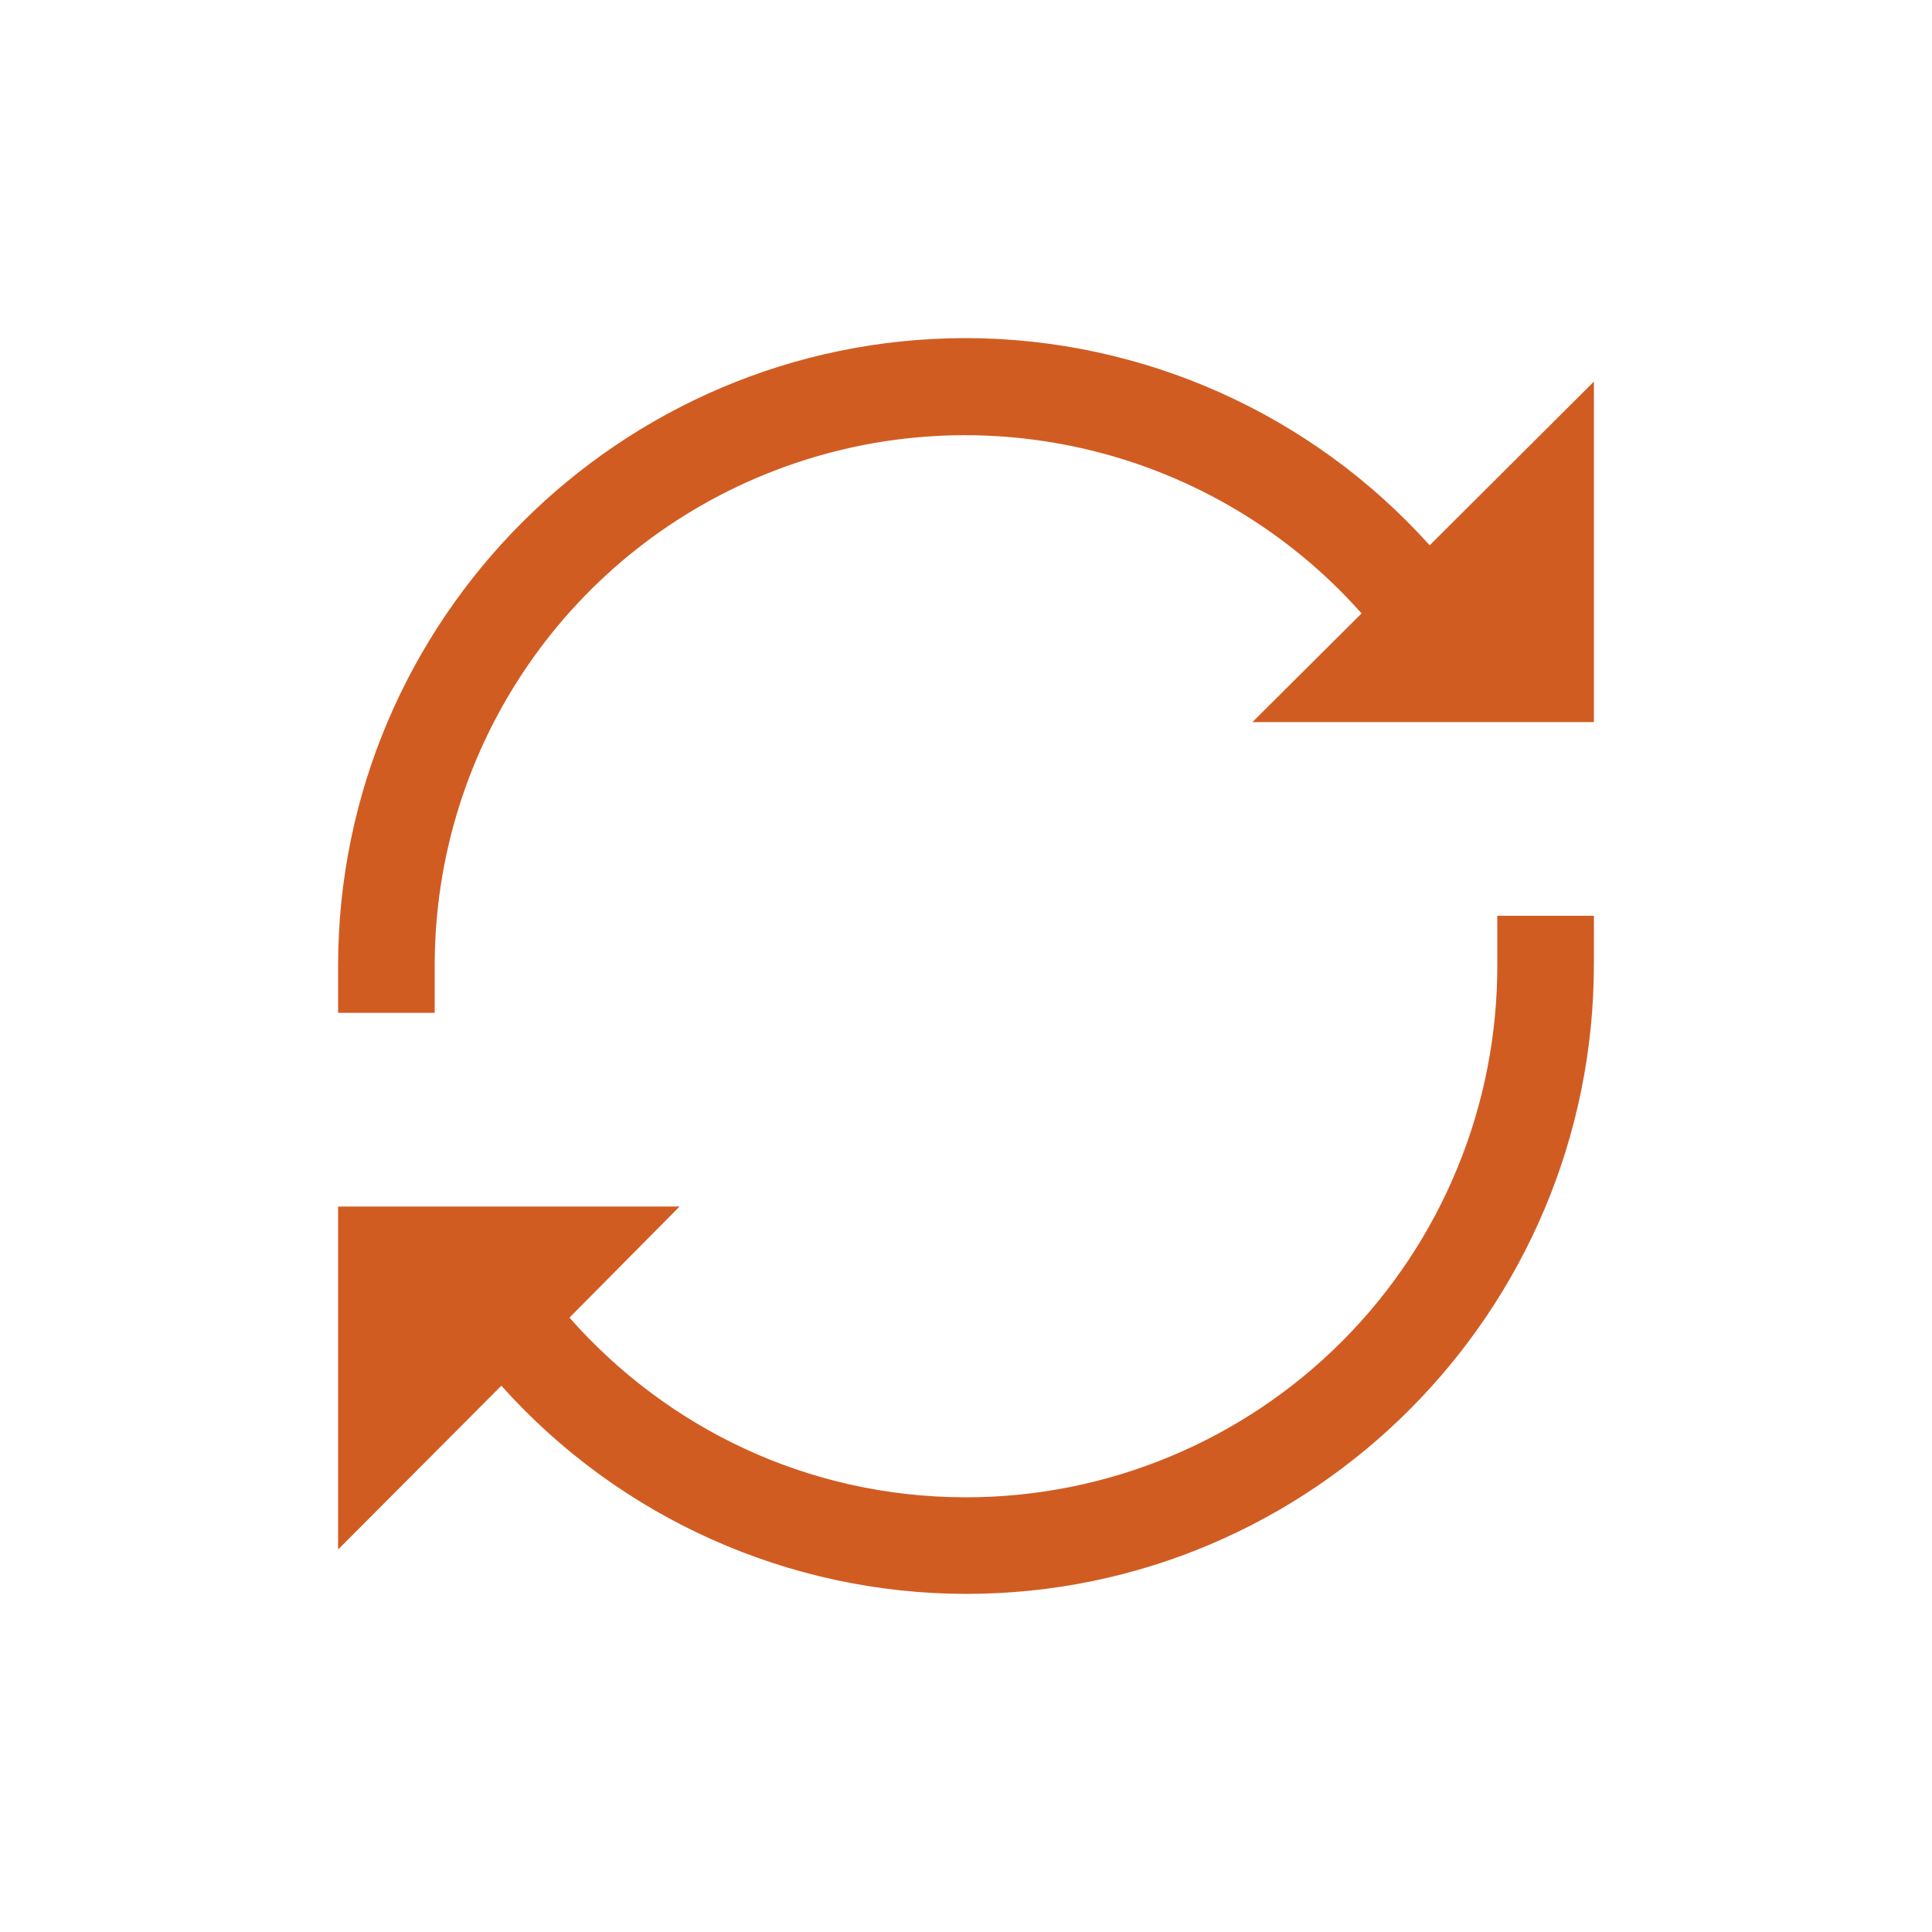
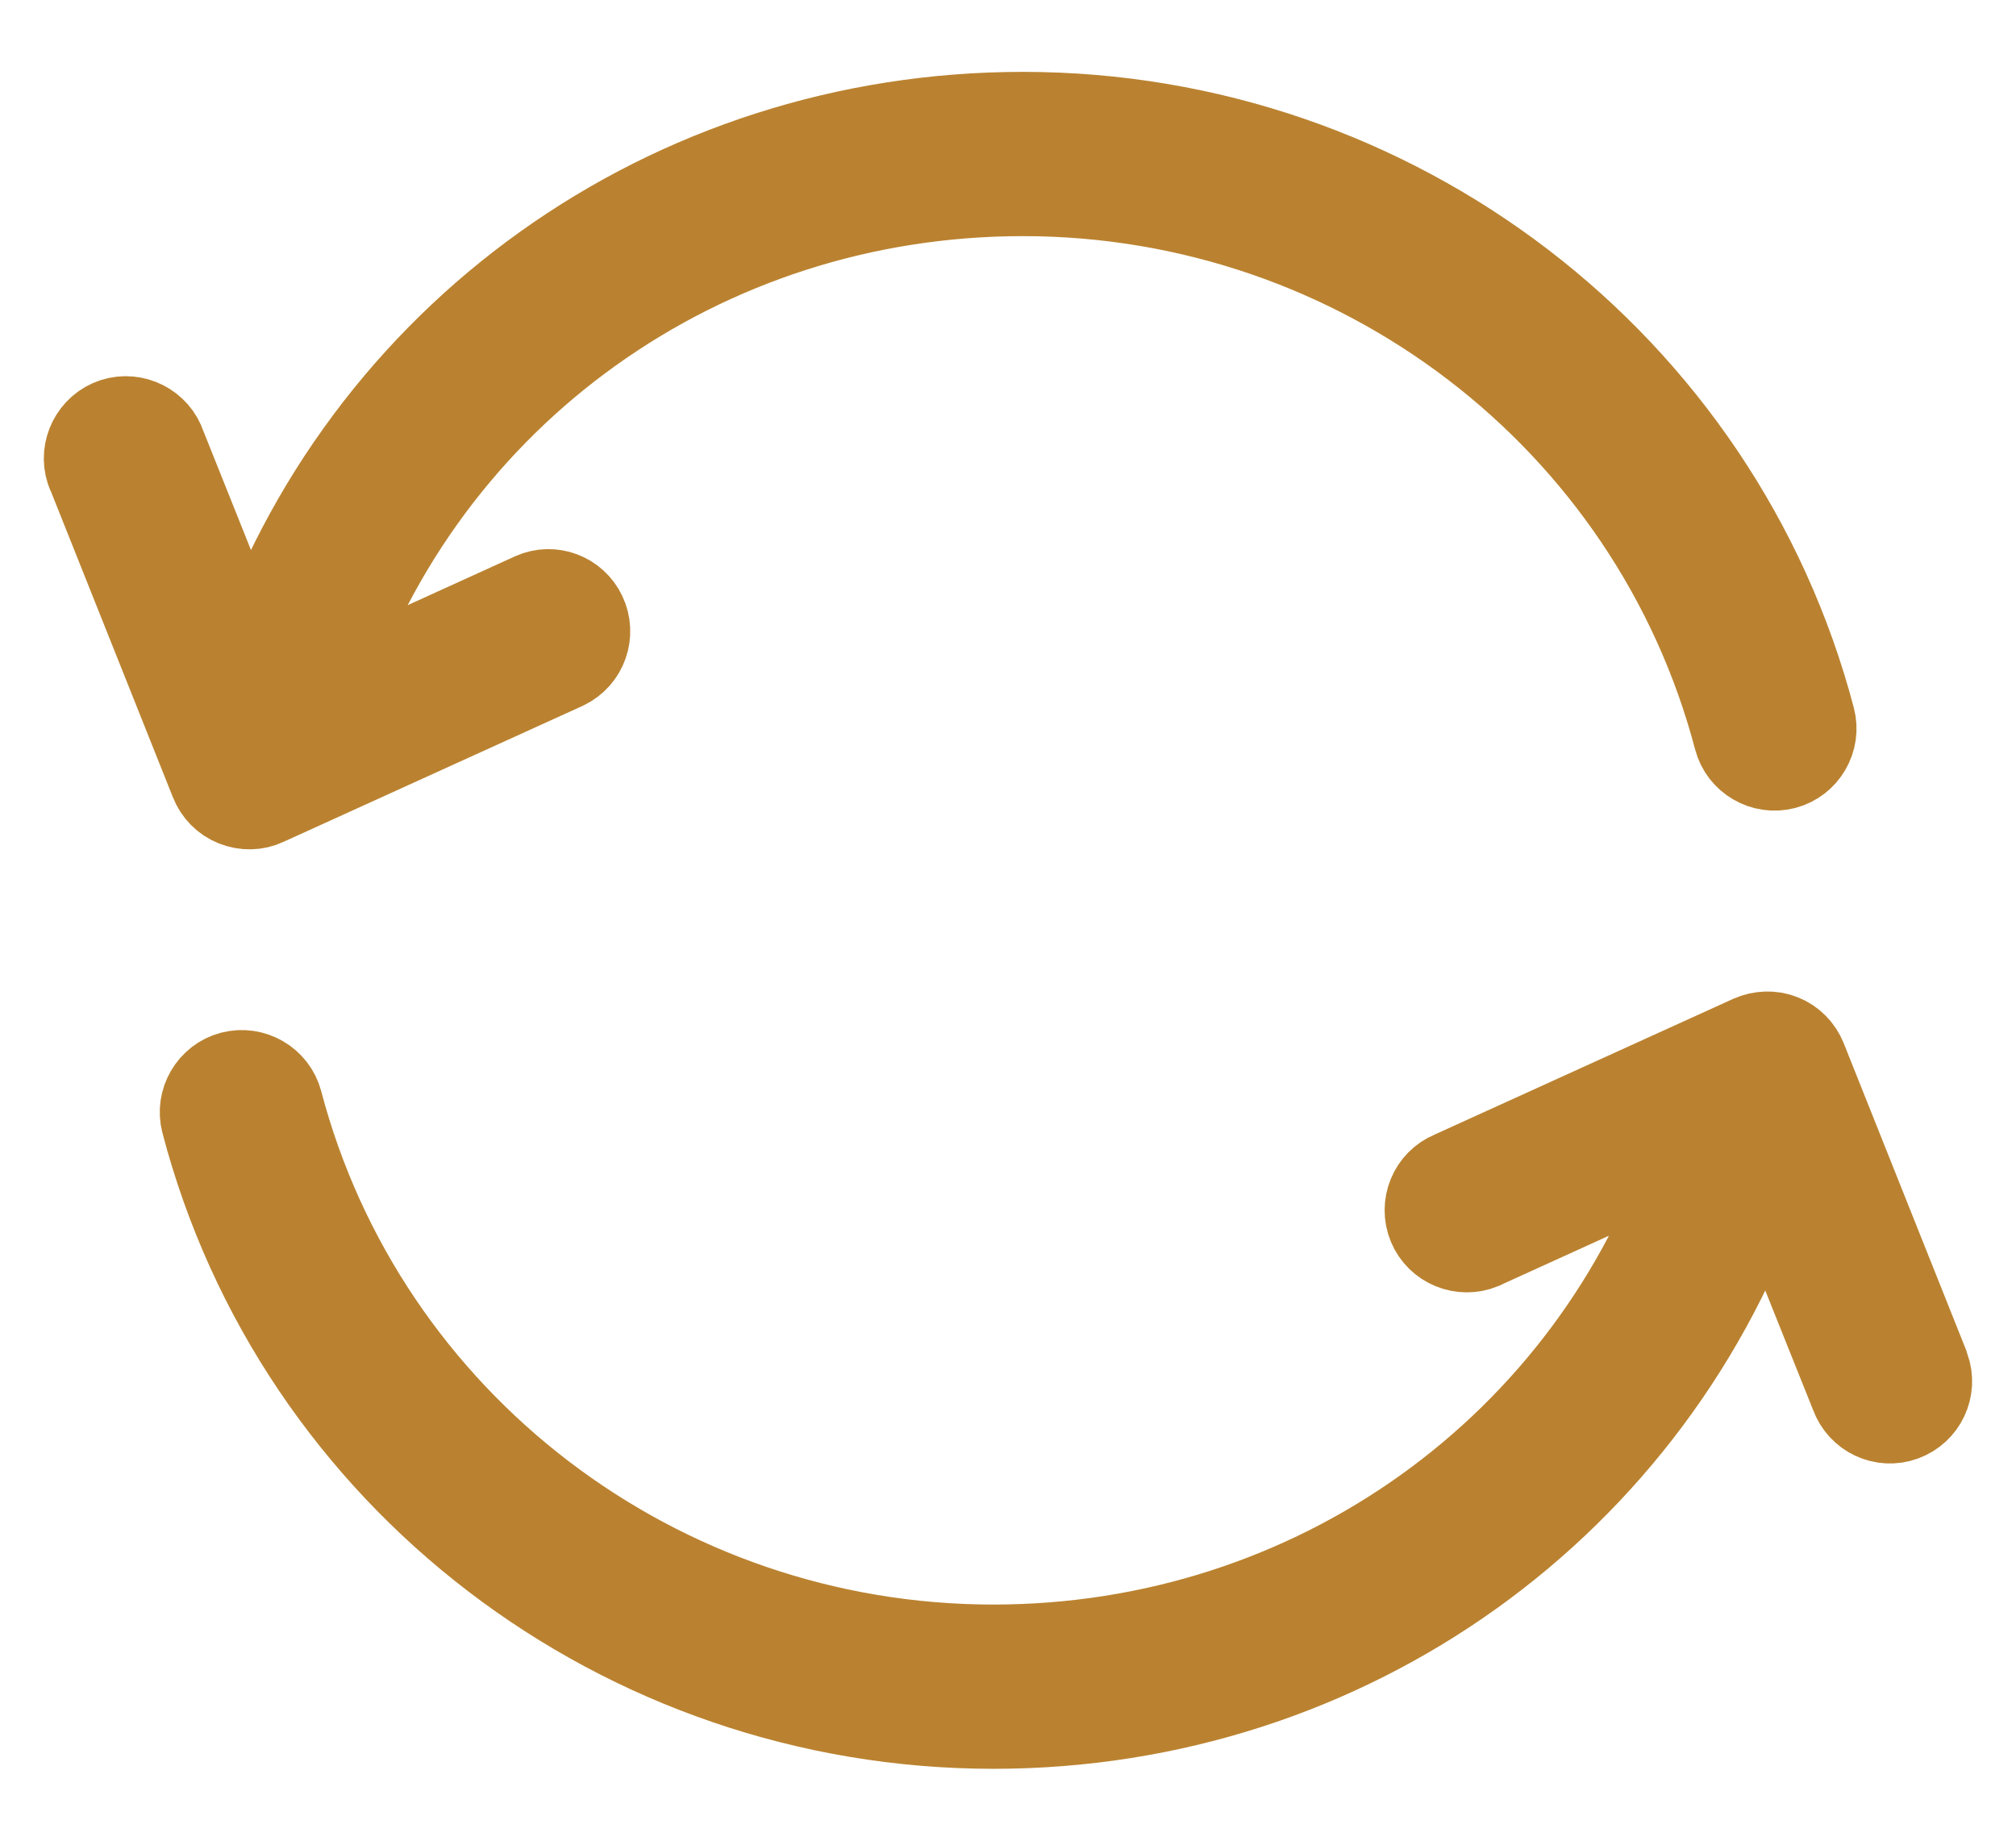
- <svg xmlns="http://www.w3.org/2000/svg" width="40" height="40" viewBox="0 0 40 40">
-   <path d="M20 7C12.84 7 7 12.83 7 20v.97h2V20a10.98 10.98 0 0 1 19.19-7.3l-2.26 2.25H33V7.9l-3.4 3.39A12.93 12.93 0 0 0 20 7zm11 11.96v1A11 11 0 0 1 20 31c-3.28 0-6.2-1.44-8.21-3.72l2.28-2.3H7v7.1l3.38-3.39A12.93 12.93 0 0 0 20 33c7.17 0 13-5.84 13-13.04v-1h-2z" fill="#D15C22" />
+ <svg xmlns="http://www.w3.org/2000/svg" width="23px" height="21px" viewBox="0 0 23 21" version="1.1">
+   <g id="Page-1" stroke="none" stroke-width="1" fill="none" fill-rule="evenodd">
+     <g id="CONVERT" transform="translate(-25, -39)" fill="#B38340" stroke="#BA8230">
+       <g transform="translate(26, 40)" id="Path">
+         <path d="M1.682,8.158 C1.792,8.202 1.918,8.202 2.028,8.149 L5.442,6.597 C5.66,6.492 5.752,6.23 5.647,6.012 C5.547,5.802 5.298,5.706 5.083,5.802 L2.692,6.89 C3.833,3.476 7.011,1.194 10.67,1.194 C14.504,1.194 17.857,3.756 18.823,7.424 C18.884,7.655 19.124,7.795 19.356,7.734 C19.588,7.673 19.728,7.432 19.666,7.201 C18.6,3.153 14.902,0.32 10.67,0.32 C6.635,0.32 3.125,2.838 1.857,6.606 L0.852,4.093 C0.778,3.865 0.528,3.739 0.301,3.813 C0.074,3.887 -0.053,4.136 0.021,4.364 C0.026,4.381 0.034,4.399 0.043,4.416 L1.438,7.913 C1.481,8.022 1.569,8.114 1.682,8.158 Z" />
+         <path d="M20.973,14.61 C20.969,14.601 20.965,14.593 20.965,14.584 L19.57,11.087 C19.526,10.978 19.439,10.886 19.325,10.842 C19.216,10.798 19.089,10.803 18.98,10.851 L15.566,12.403 C15.343,12.495 15.238,12.752 15.33,12.975 C15.422,13.198 15.68,13.303 15.903,13.211 C15.911,13.207 15.92,13.203 15.929,13.198 L18.32,12.11 C17.17,15.524 13.988,17.806 10.333,17.806 C6.5,17.806 3.147,15.244 2.181,11.576 C2.12,11.345 1.879,11.205 1.647,11.266 C1.416,11.327 1.276,11.568 1.337,11.799 C2.399,15.852 6.102,18.68 10.334,18.68 C14.368,18.68 17.874,16.162 19.146,12.394 L20.152,14.907 C20.235,15.135 20.484,15.253 20.711,15.17 C20.938,15.087 21.056,14.838 20.973,14.61 Z" />
+       </g>
+     </g>
+   </g>
</svg>
